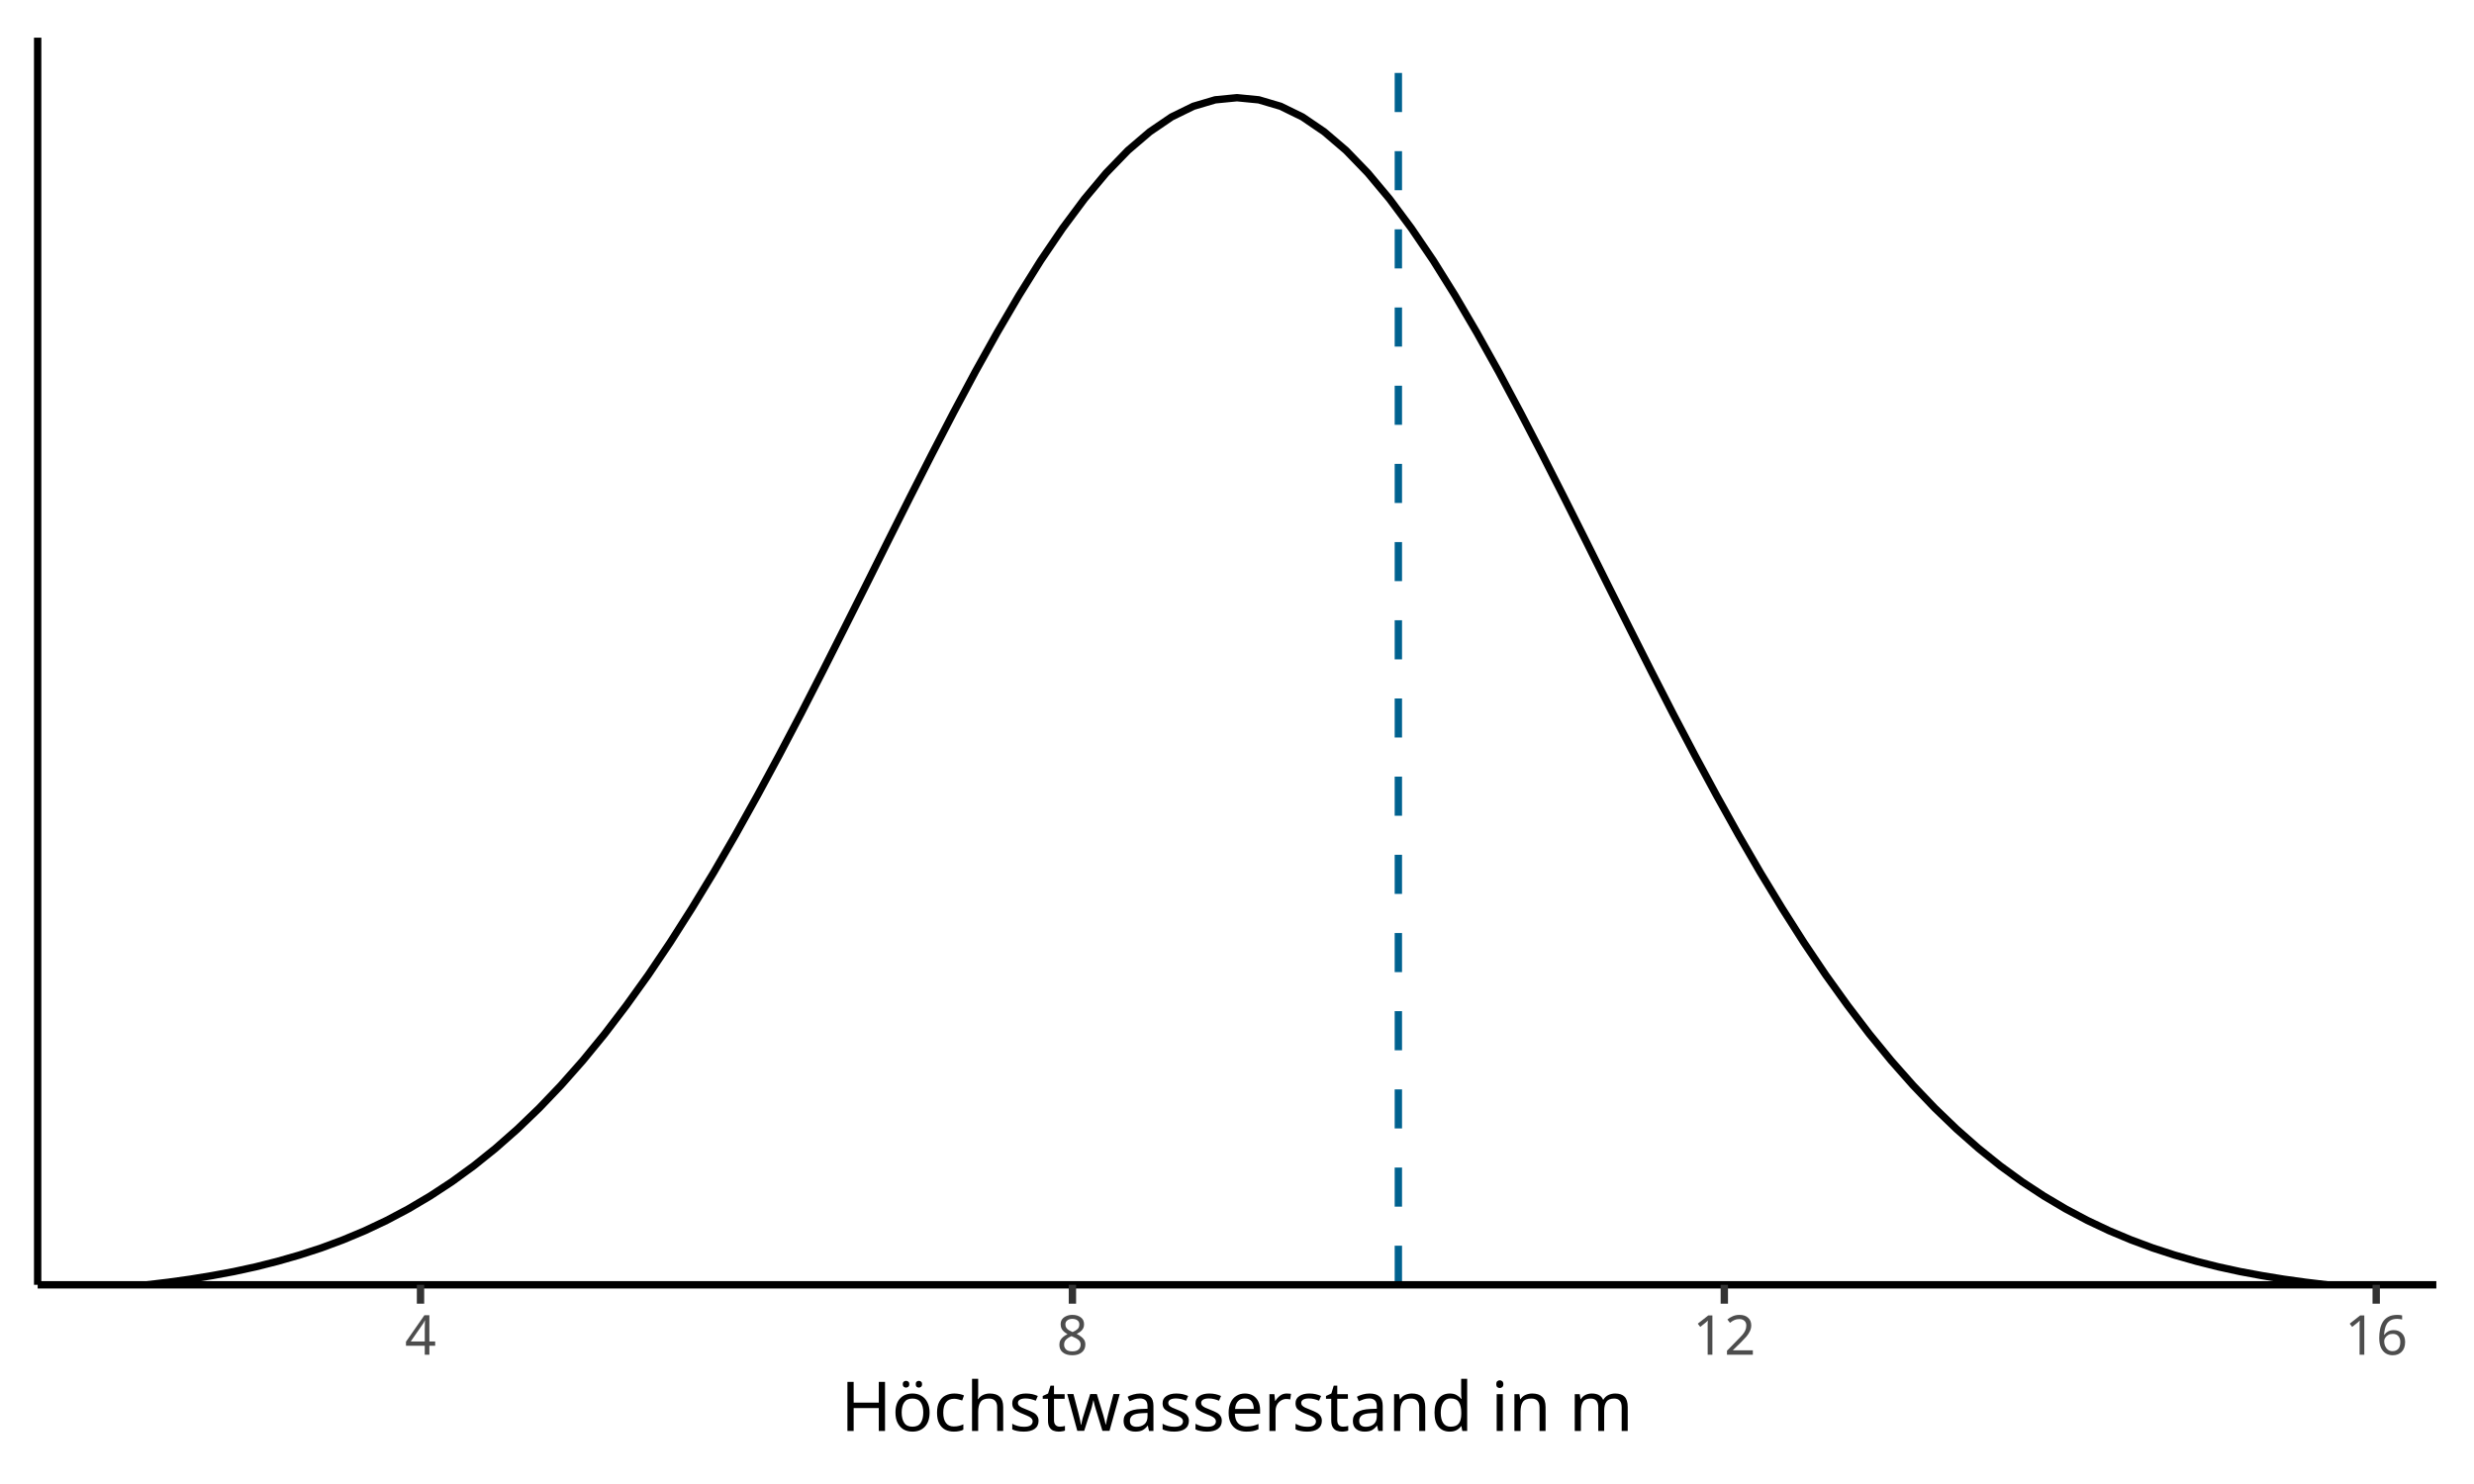
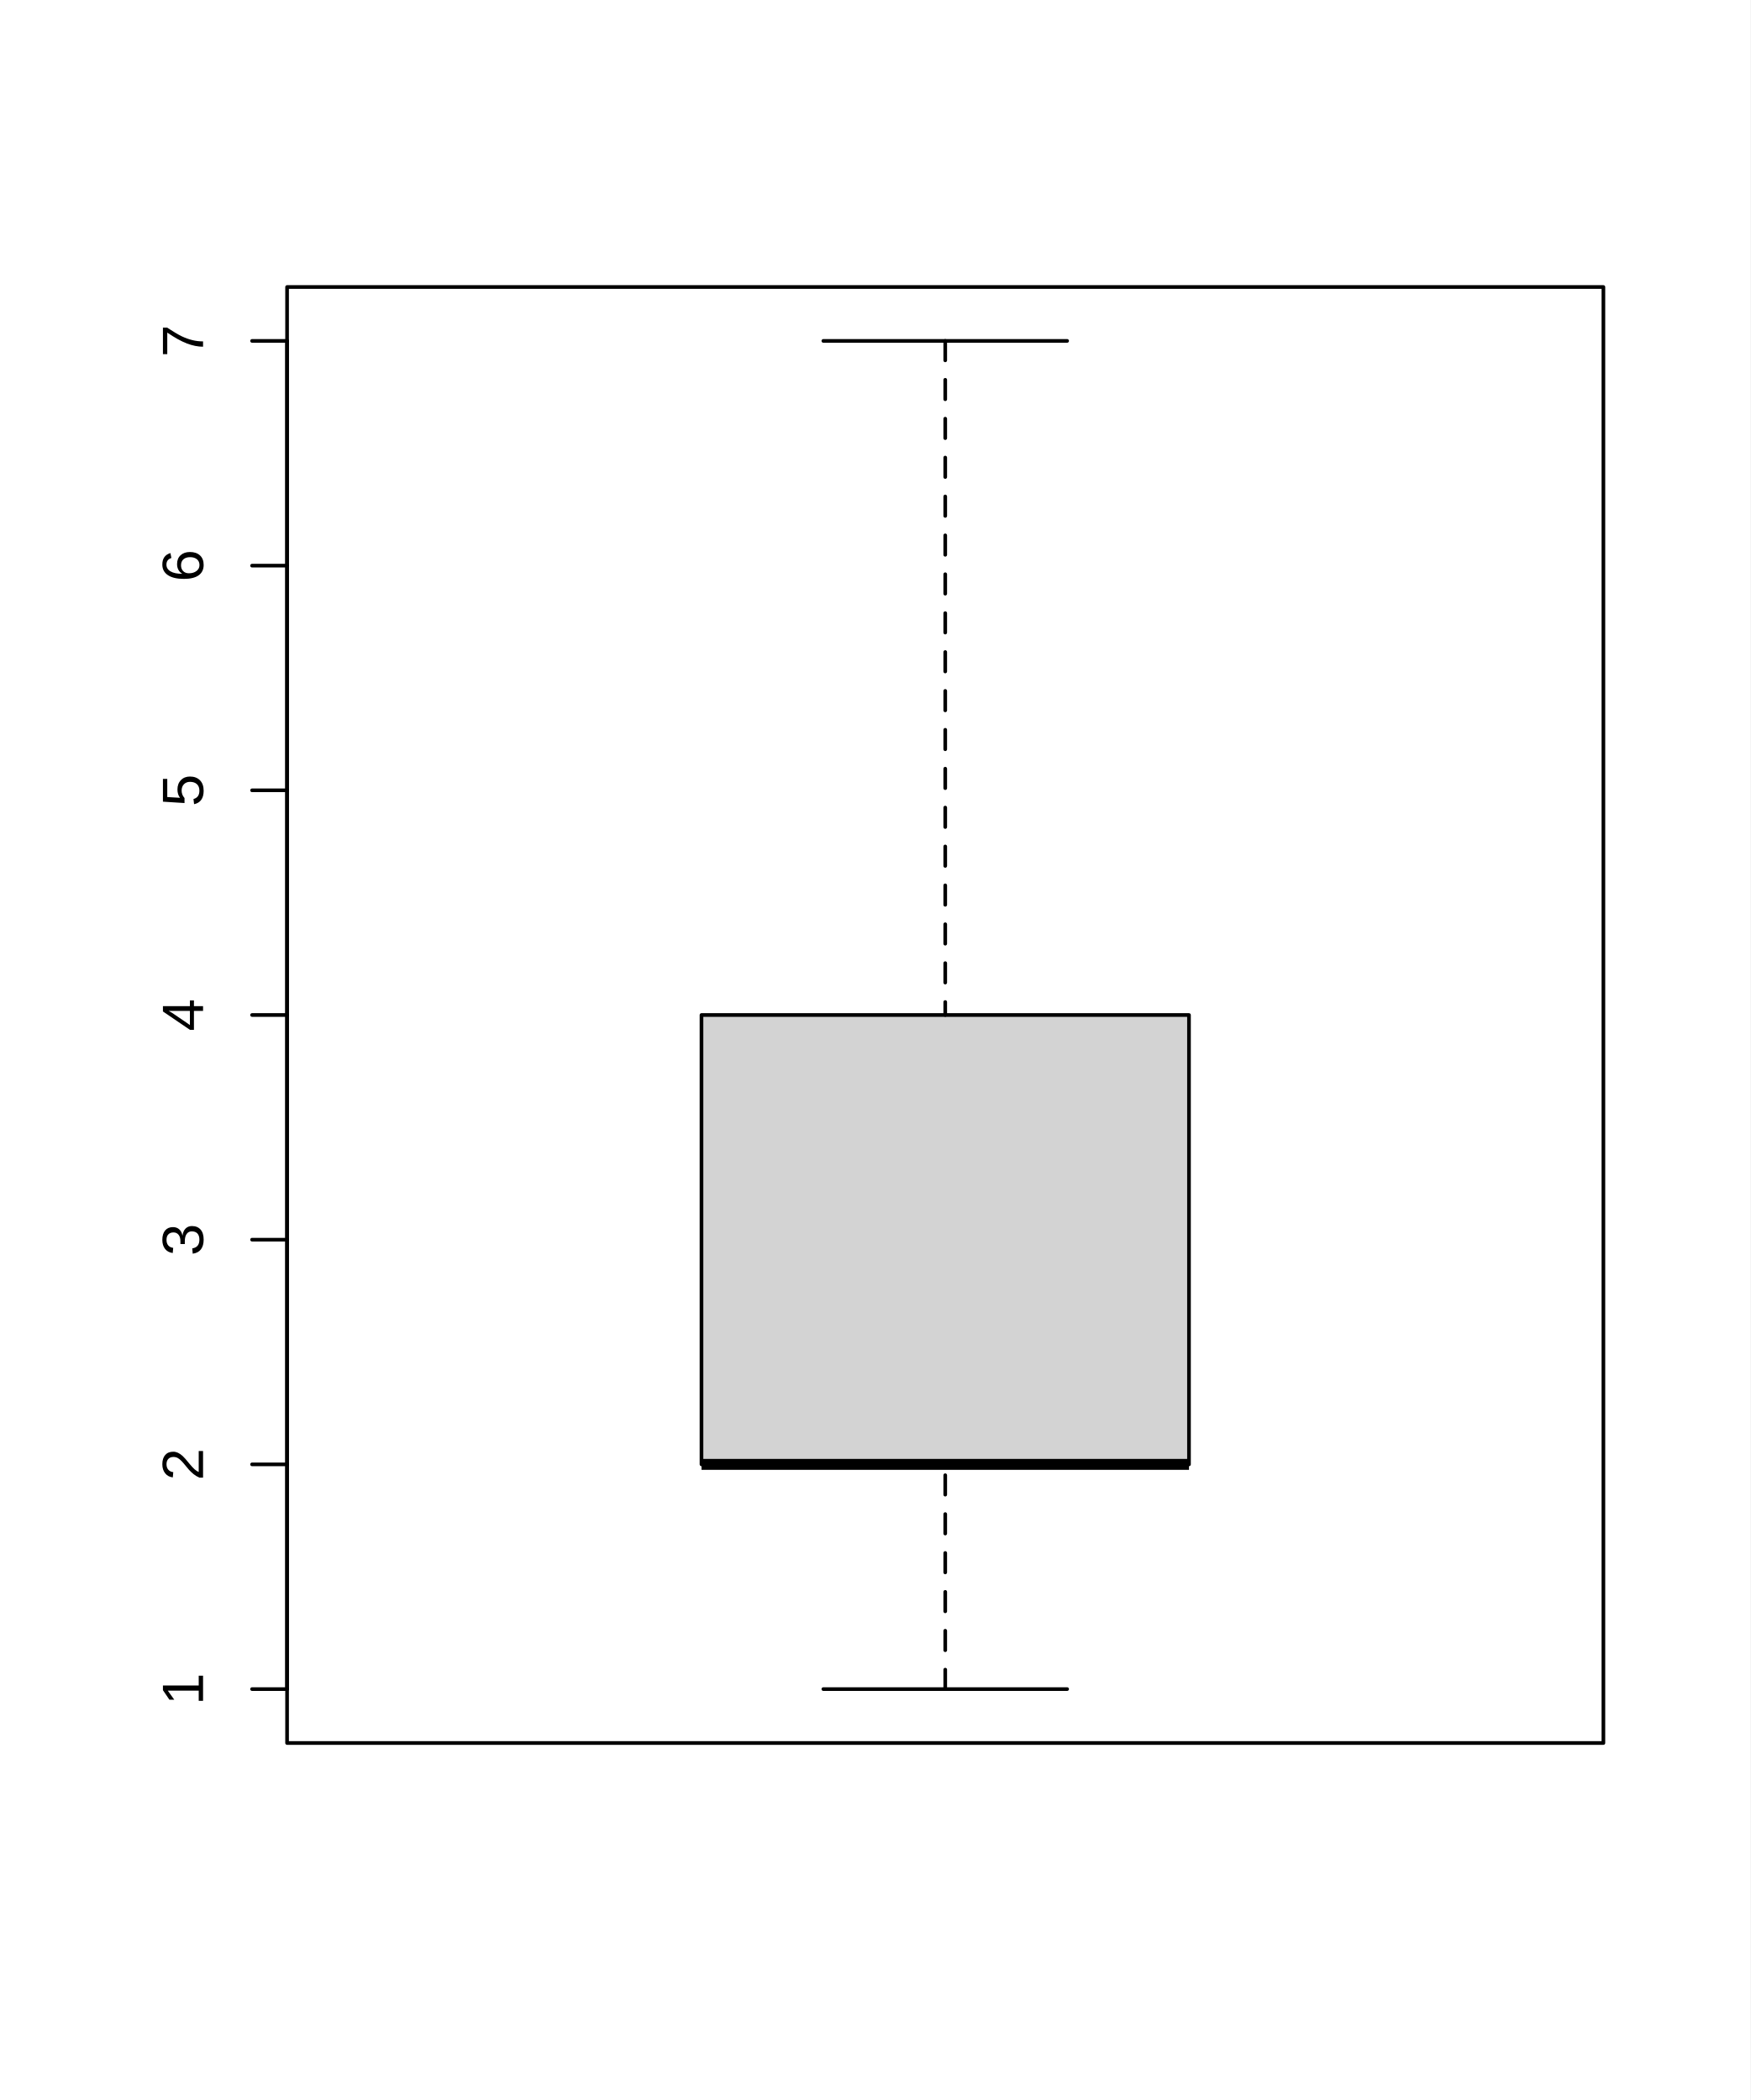
- <svg xmlns="http://www.w3.org/2000/svg" class="svglite" width="360.00pt" height="216.00pt" viewBox="0 0 360.00 216.00">
+ <svg xmlns="http://www.w3.org/2000/svg" class="svglite" width="360.00pt" height="432.00pt" viewBox="0 0 360.00 432.00">
  <defs>
    <style type="text/css">
    .svglite line, .svglite polyline, .svglite polygon, .svglite path, .svglite rect, .svglite circle {
      fill: none;
      stroke: #000000;
      stroke-linecap: round;
      stroke-linejoin: round;
      stroke-miterlimit: 10.00;
    }
    .svglite text {
      white-space: pre;
    }
  </style>
  </defs>
  <rect width="100%" height="100%" style="stroke: none; fill: #FFFFFF;" />
  <defs>
-     <clipPath id="cpMC4wMHwzNjAuMDB8MC4wMHwyMTYuMDA=">
-       <rect x="0.00" y="0.00" width="360.00" height="216.00" />
+     <clipPath id="cpMC4wMHwzNjAuMDB8MC4wMHw0MzIuMDA=">
+       <rect x="0.00" y="0.00" width="360.00" height="432.00" />
    </clipPath>
  </defs>
-   <g clip-path="url(#cpMC4wMHwzNjAuMDB8MC4wMHwyMTYuMDA=)">
-     <rect x="0.00" y="0.00" width="360.00" height="216.00" style="stroke-width: 1.07; stroke: #FFFFFF; fill: #FFFFFF;" />
-   </g>
+   <g clip-path="url(#cpMC4wMHwzNjAuMDB8MC4wMHw0MzIuMDA=)">
+ </g>
  <defs>
-     <clipPath id="cpNS40OHwzNTQuNTJ8NS40OHwxODcuMDE=">
-       <rect x="5.48" y="5.48" width="349.04" height="181.53" />
+     <clipPath id="cpNTkuMDR8MzI5Ljc2fDU5LjA0fDM1OC41Ng==">
+       <rect x="59.04" y="59.04" width="270.72" height="299.52" />
    </clipPath>
  </defs>
-   <g clip-path="url(#cpNS40OHwzNTQuNTJ8NS40OHwxODcuMDE=)">
-     <rect x="5.48" y="5.48" width="349.04" height="181.53" style="stroke-width: 1.07; stroke: none; fill: #FFFFFF;" />
-     <polyline points="21.34,187.01 24.52,186.63 27.69,186.19 30.86,185.67 34.04,185.08 37.21,184.39 40.38,183.59 43.56,182.68 46.73,181.65 49.90,180.47 53.08,179.14 56.25,177.64 59.42,175.96 62.60,174.08 65.77,172.00 68.94,169.69 72.11,167.14 75.29,164.34 78.46,161.29 81.63,157.97 84.81,154.37 87.98,150.50 91.15,146.34 94.33,141.91 97.50,137.20 100.67,132.22 103.85,126.99 107.02,121.52 110.19,115.83 113.36,109.95 116.54,103.90 119.71,97.71 122.88,91.43 126.06,85.09 129.23,78.73 132.40,72.41 135.58,66.16 138.75,60.05 141.92,54.11 145.10,48.41 148.27,43.00 151.44,37.92 154.62,33.23 157.79,28.97 160.96,25.18 164.13,21.90 167.31,19.18 170.48,17.02 173.65,15.47 176.83,14.53 180.00,14.22 183.17,14.53 186.35,15.47 189.52,17.02 192.69,19.18 195.87,21.90 199.04,25.18 202.21,28.97 205.38,33.23 208.56,37.92 211.73,43.00 214.90,48.41 218.08,54.11 221.25,60.05 224.42,66.16 227.60,72.41 230.77,78.73 233.94,85.09 237.12,91.43 240.29,97.71 243.46,103.90 246.64,109.95 249.81,115.83 252.98,121.52 256.15,126.99 259.33,132.22 262.50,137.20 265.67,141.91 268.85,146.34 272.02,150.50 275.19,154.37 278.37,157.97 281.54,161.29 284.71,164.34 287.89,167.14 291.06,169.69 294.23,172.00 297.40,174.08 300.58,175.96 303.75,177.64 306.92,179.14 310.10,180.47 313.27,181.65 316.44,182.68 319.62,183.59 322.79,184.39 325.96,185.08 329.14,185.67 332.31,186.19 335.48,186.63 338.66,187.01 " style="stroke-width: 1.07; stroke-linecap: butt;" />
-     <line x1="203.48" y1="187.01" x2="203.48" y2="5.48" style="stroke-width: 1.07; stroke: #00618F; stroke-dasharray: 5.69,5.69; stroke-linecap: butt;" />
+   <g clip-path="url(#cpNTkuMDR8MzI5Ljc2fDU5LjA0fDM1OC41Ng==)">
+     <polygon points="144.27,301.24 244.53,301.24 244.53,208.80 144.27,208.80 " style="stroke-width: 0.75; stroke: none; fill: #D3D3D3;" />
+     <line x1="144.27" y1="301.24" x2="244.53" y2="301.24" style="stroke-width: 2.25; stroke-linecap: butt;" />
+     <line x1="194.40" y1="347.47" x2="194.40" y2="301.24" style="stroke-width: 0.75; stroke-dasharray: 4.00,4.00;" />
+     <line x1="194.40" y1="70.13" x2="194.40" y2="208.80" style="stroke-width: 0.75; stroke-dasharray: 4.00,4.00;" />
+     <line x1="169.33" y1="347.47" x2="219.47" y2="347.47" style="stroke-width: 0.75;" />
+     <line x1="169.33" y1="70.13" x2="219.47" y2="70.13" style="stroke-width: 0.75;" />
+     <polygon points="144.27,301.24 244.53,301.24 244.53,208.80 144.27,208.80 " style="stroke-width: 0.75;" />
  </g>
-   <g clip-path="url(#cpMC4wMHwzNjAuMDB8MC4wMHwyMTYuMDA=)">
-     <polyline points="5.48,187.01 5.48,5.48 " style="stroke-width: 1.07; stroke-linecap: butt;" />
-     <polyline points="5.48,187.01 354.52,187.01 " style="stroke-width: 1.07; stroke-linecap: butt;" />
-     <polyline points="61.19,189.75 61.19,187.01 " style="stroke-width: 1.07; stroke: #333333; stroke-linecap: butt;" />
-     <polyline points="156.05,189.75 156.05,187.01 " style="stroke-width: 1.07; stroke: #333333; stroke-linecap: butt;" />
-     <polyline points="250.91,189.75 250.91,187.01 " style="stroke-width: 1.07; stroke: #333333; stroke-linecap: butt;" />
-     <polyline points="345.77,189.75 345.77,187.01 " style="stroke-width: 1.07; stroke: #333333; stroke-linecap: butt;" />
-     <text x="61.19" y="197.18" text-anchor="middle" style="font-size: 8.00px;fill: #4D4D4D; font-family: &quot;Source Sans Pro&quot;;" textLength="3.97px" lengthAdjust="spacingAndGlyphs">4</text>
-     <text x="156.05" y="197.18" text-anchor="middle" style="font-size: 8.00px;fill: #4D4D4D; font-family: &quot;Source Sans Pro&quot;;" textLength="3.97px" lengthAdjust="spacingAndGlyphs">8</text>
-     <text x="250.91" y="197.18" text-anchor="middle" style="font-size: 8.00px;fill: #4D4D4D; font-family: &quot;Source Sans Pro&quot;;" textLength="7.95px" lengthAdjust="spacingAndGlyphs">12</text>
-     <text x="345.77" y="197.18" text-anchor="middle" style="font-size: 8.00px;fill: #4D4D4D; font-family: &quot;Source Sans Pro&quot;;" textLength="7.95px" lengthAdjust="spacingAndGlyphs">16</text>
-     <text x="180.00" y="208.28" text-anchor="middle" style="font-size: 10.00px; font-family: &quot;Source Sans Pro&quot;;" textLength="102.36px" lengthAdjust="spacingAndGlyphs">Höchstwasserstand in m</text>
+   <g clip-path="url(#cpMC4wMHwzNjAuMDB8MC4wMHw0MzIuMDA=)">
+     <line x1="59.04" y1="347.47" x2="59.04" y2="70.13" style="stroke-width: 0.75;" />
+     <line x1="59.04" y1="347.47" x2="51.84" y2="347.47" style="stroke-width: 0.75;" />
+     <line x1="59.04" y1="301.24" x2="51.84" y2="301.24" style="stroke-width: 0.75;" />
+     <line x1="59.04" y1="255.02" x2="51.84" y2="255.02" style="stroke-width: 0.75;" />
+     <line x1="59.04" y1="208.80" x2="51.84" y2="208.80" style="stroke-width: 0.75;" />
+     <line x1="59.04" y1="162.58" x2="51.84" y2="162.58" style="stroke-width: 0.75;" />
+     <line x1="59.04" y1="116.36" x2="51.84" y2="116.36" style="stroke-width: 0.75;" />
+     <line x1="59.04" y1="70.13" x2="51.84" y2="70.13" style="stroke-width: 0.75;" />
+     <text transform="translate(41.76,347.47) rotate(-90)" text-anchor="middle" style="font-size: 12.00px; font-family: &quot;Liberation Sans&quot;;" textLength="7.64px" lengthAdjust="spacingAndGlyphs">1</text>
+     <text transform="translate(41.76,301.24) rotate(-90)" text-anchor="middle" style="font-size: 12.00px; font-family: &quot;Liberation Sans&quot;;" textLength="7.64px" lengthAdjust="spacingAndGlyphs">2</text>
+     <text transform="translate(41.76,255.02) rotate(-90)" text-anchor="middle" style="font-size: 12.00px; font-family: &quot;Liberation Sans&quot;;" textLength="7.64px" lengthAdjust="spacingAndGlyphs">3</text>
+     <text transform="translate(41.76,208.80) rotate(-90)" text-anchor="middle" style="font-size: 12.00px; font-family: &quot;Liberation Sans&quot;;" textLength="7.64px" lengthAdjust="spacingAndGlyphs">4</text>
+     <text transform="translate(41.76,162.58) rotate(-90)" text-anchor="middle" style="font-size: 12.00px; font-family: &quot;Liberation Sans&quot;;" textLength="7.64px" lengthAdjust="spacingAndGlyphs">5</text>
+     <text transform="translate(41.76,116.36) rotate(-90)" text-anchor="middle" style="font-size: 12.00px; font-family: &quot;Liberation Sans&quot;;" textLength="7.64px" lengthAdjust="spacingAndGlyphs">6</text>
+     <text transform="translate(41.76,70.13) rotate(-90)" text-anchor="middle" style="font-size: 12.00px; font-family: &quot;Liberation Sans&quot;;" textLength="7.64px" lengthAdjust="spacingAndGlyphs">7</text>
+     <polygon points="59.04,358.56 329.76,358.56 329.76,59.04 59.04,59.04 " style="stroke-width: 0.75;" />
  </g>
</svg>
